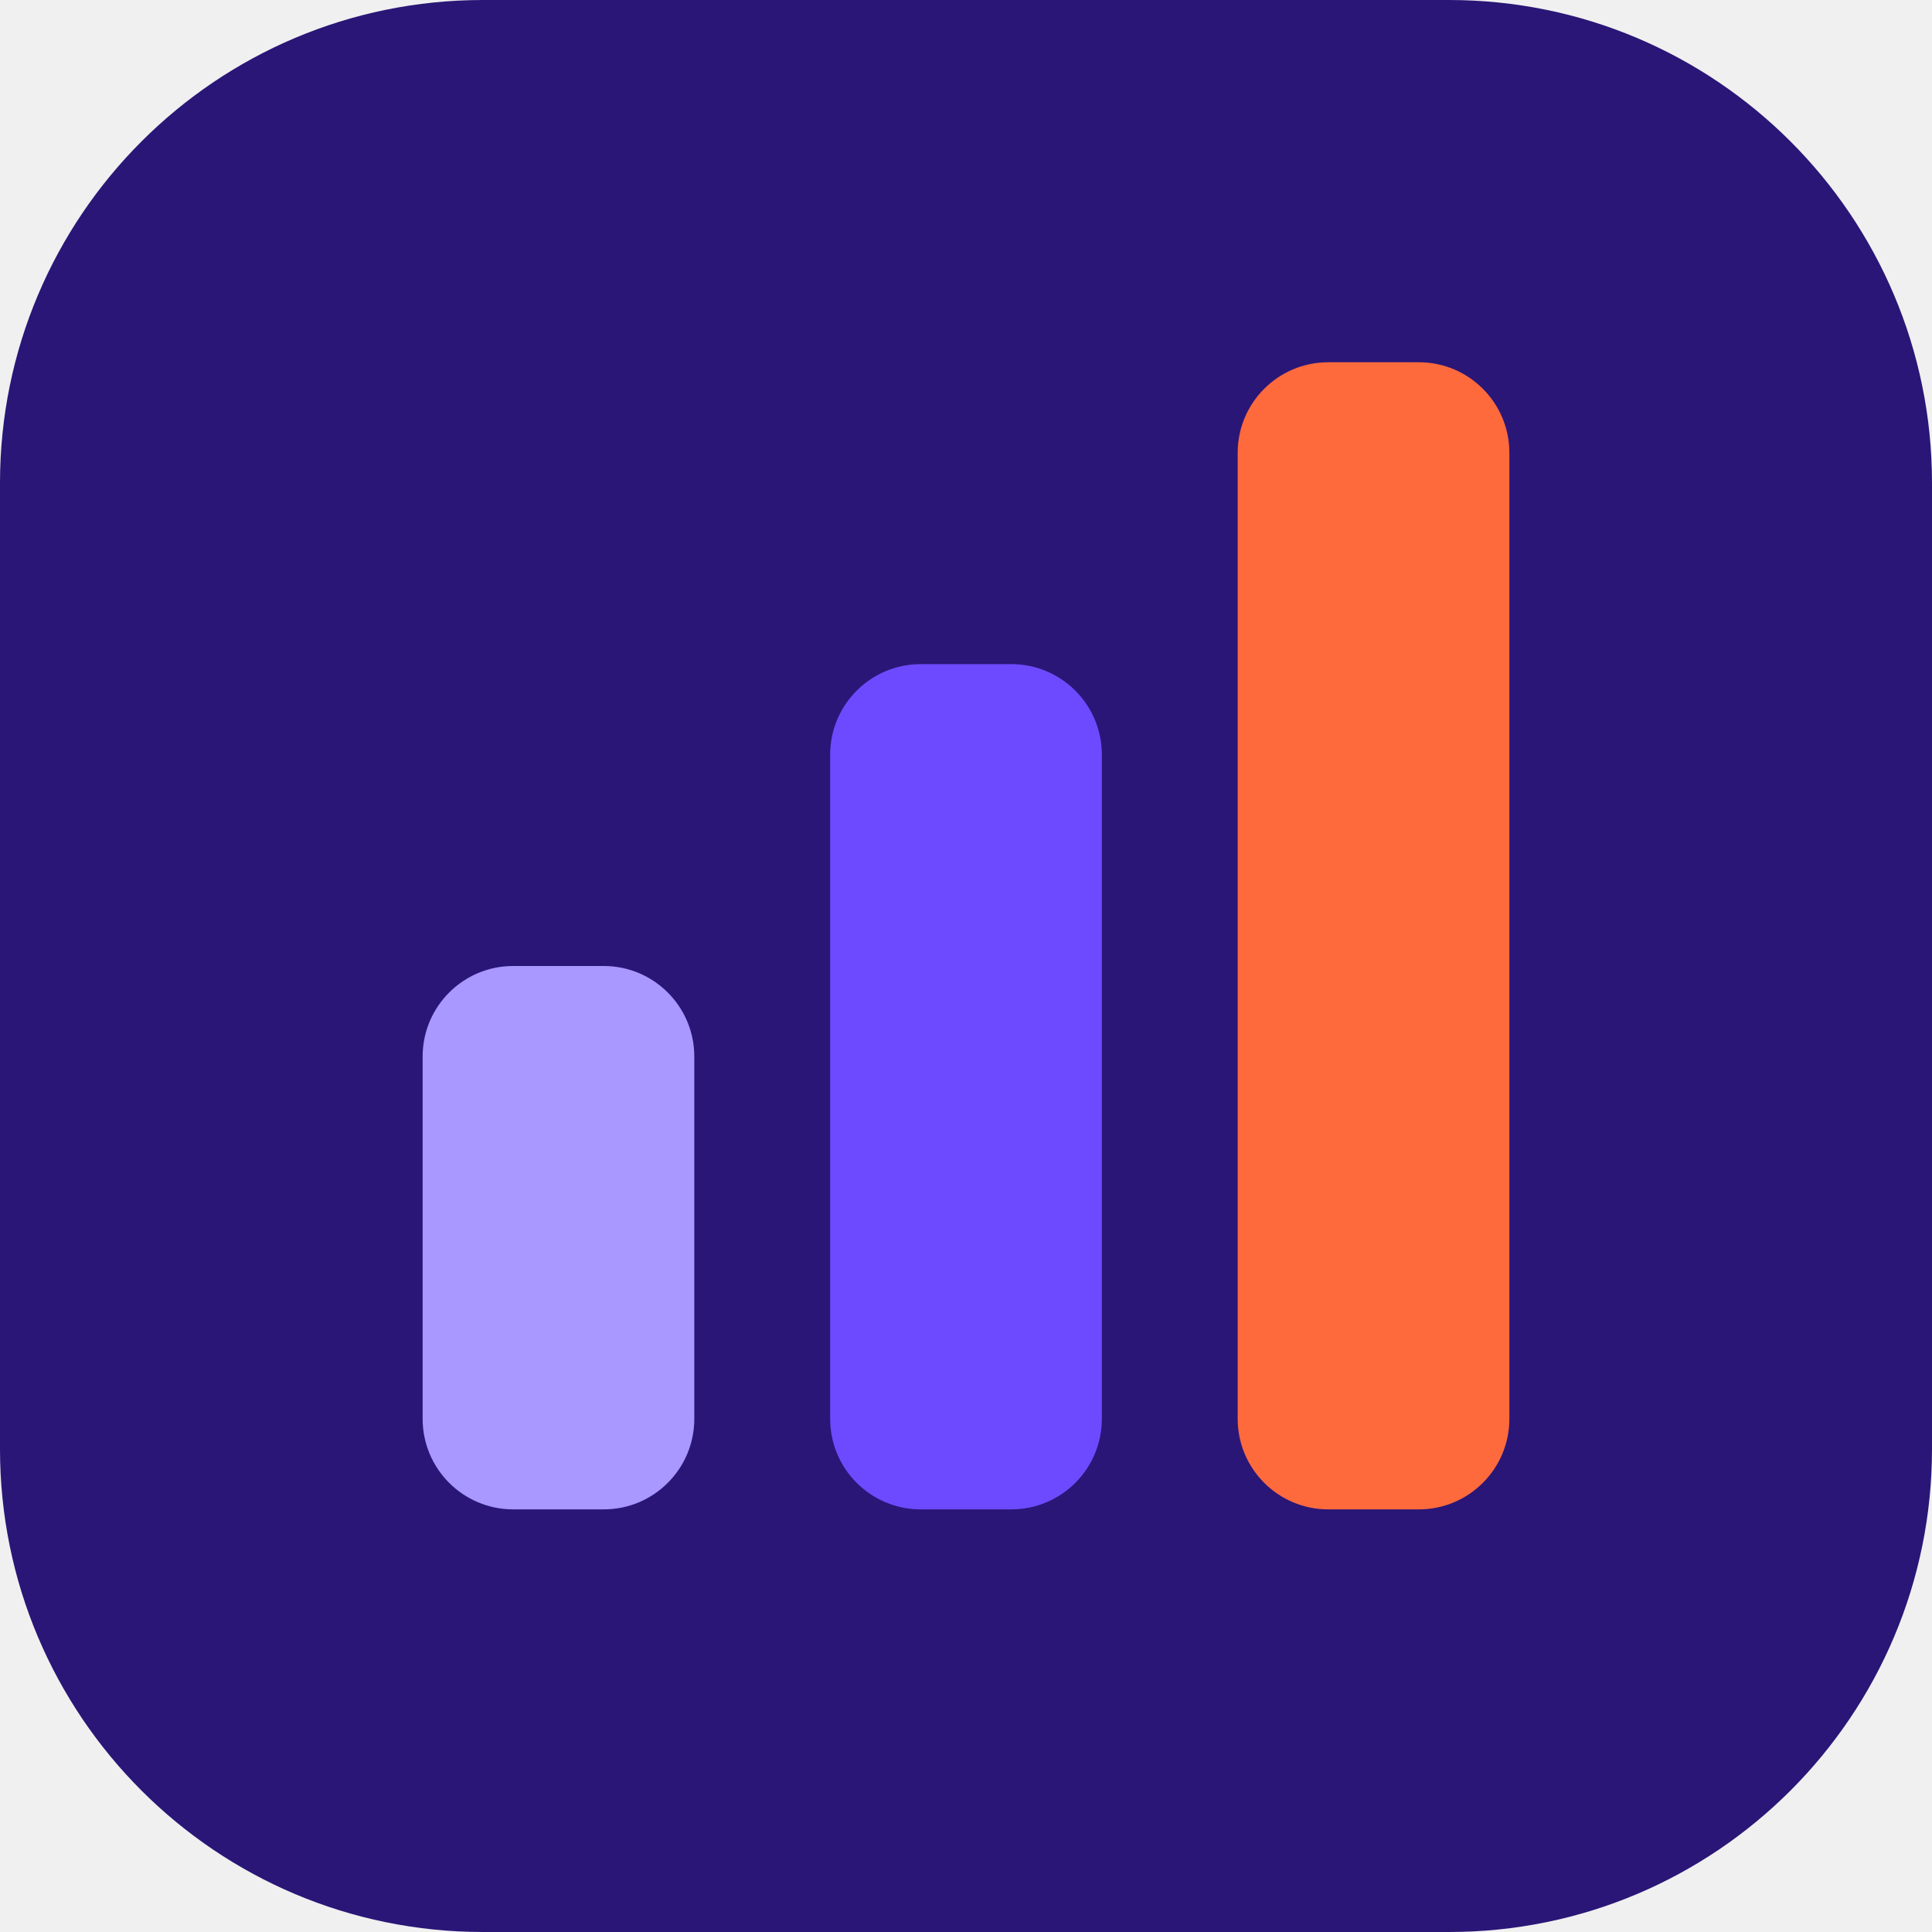
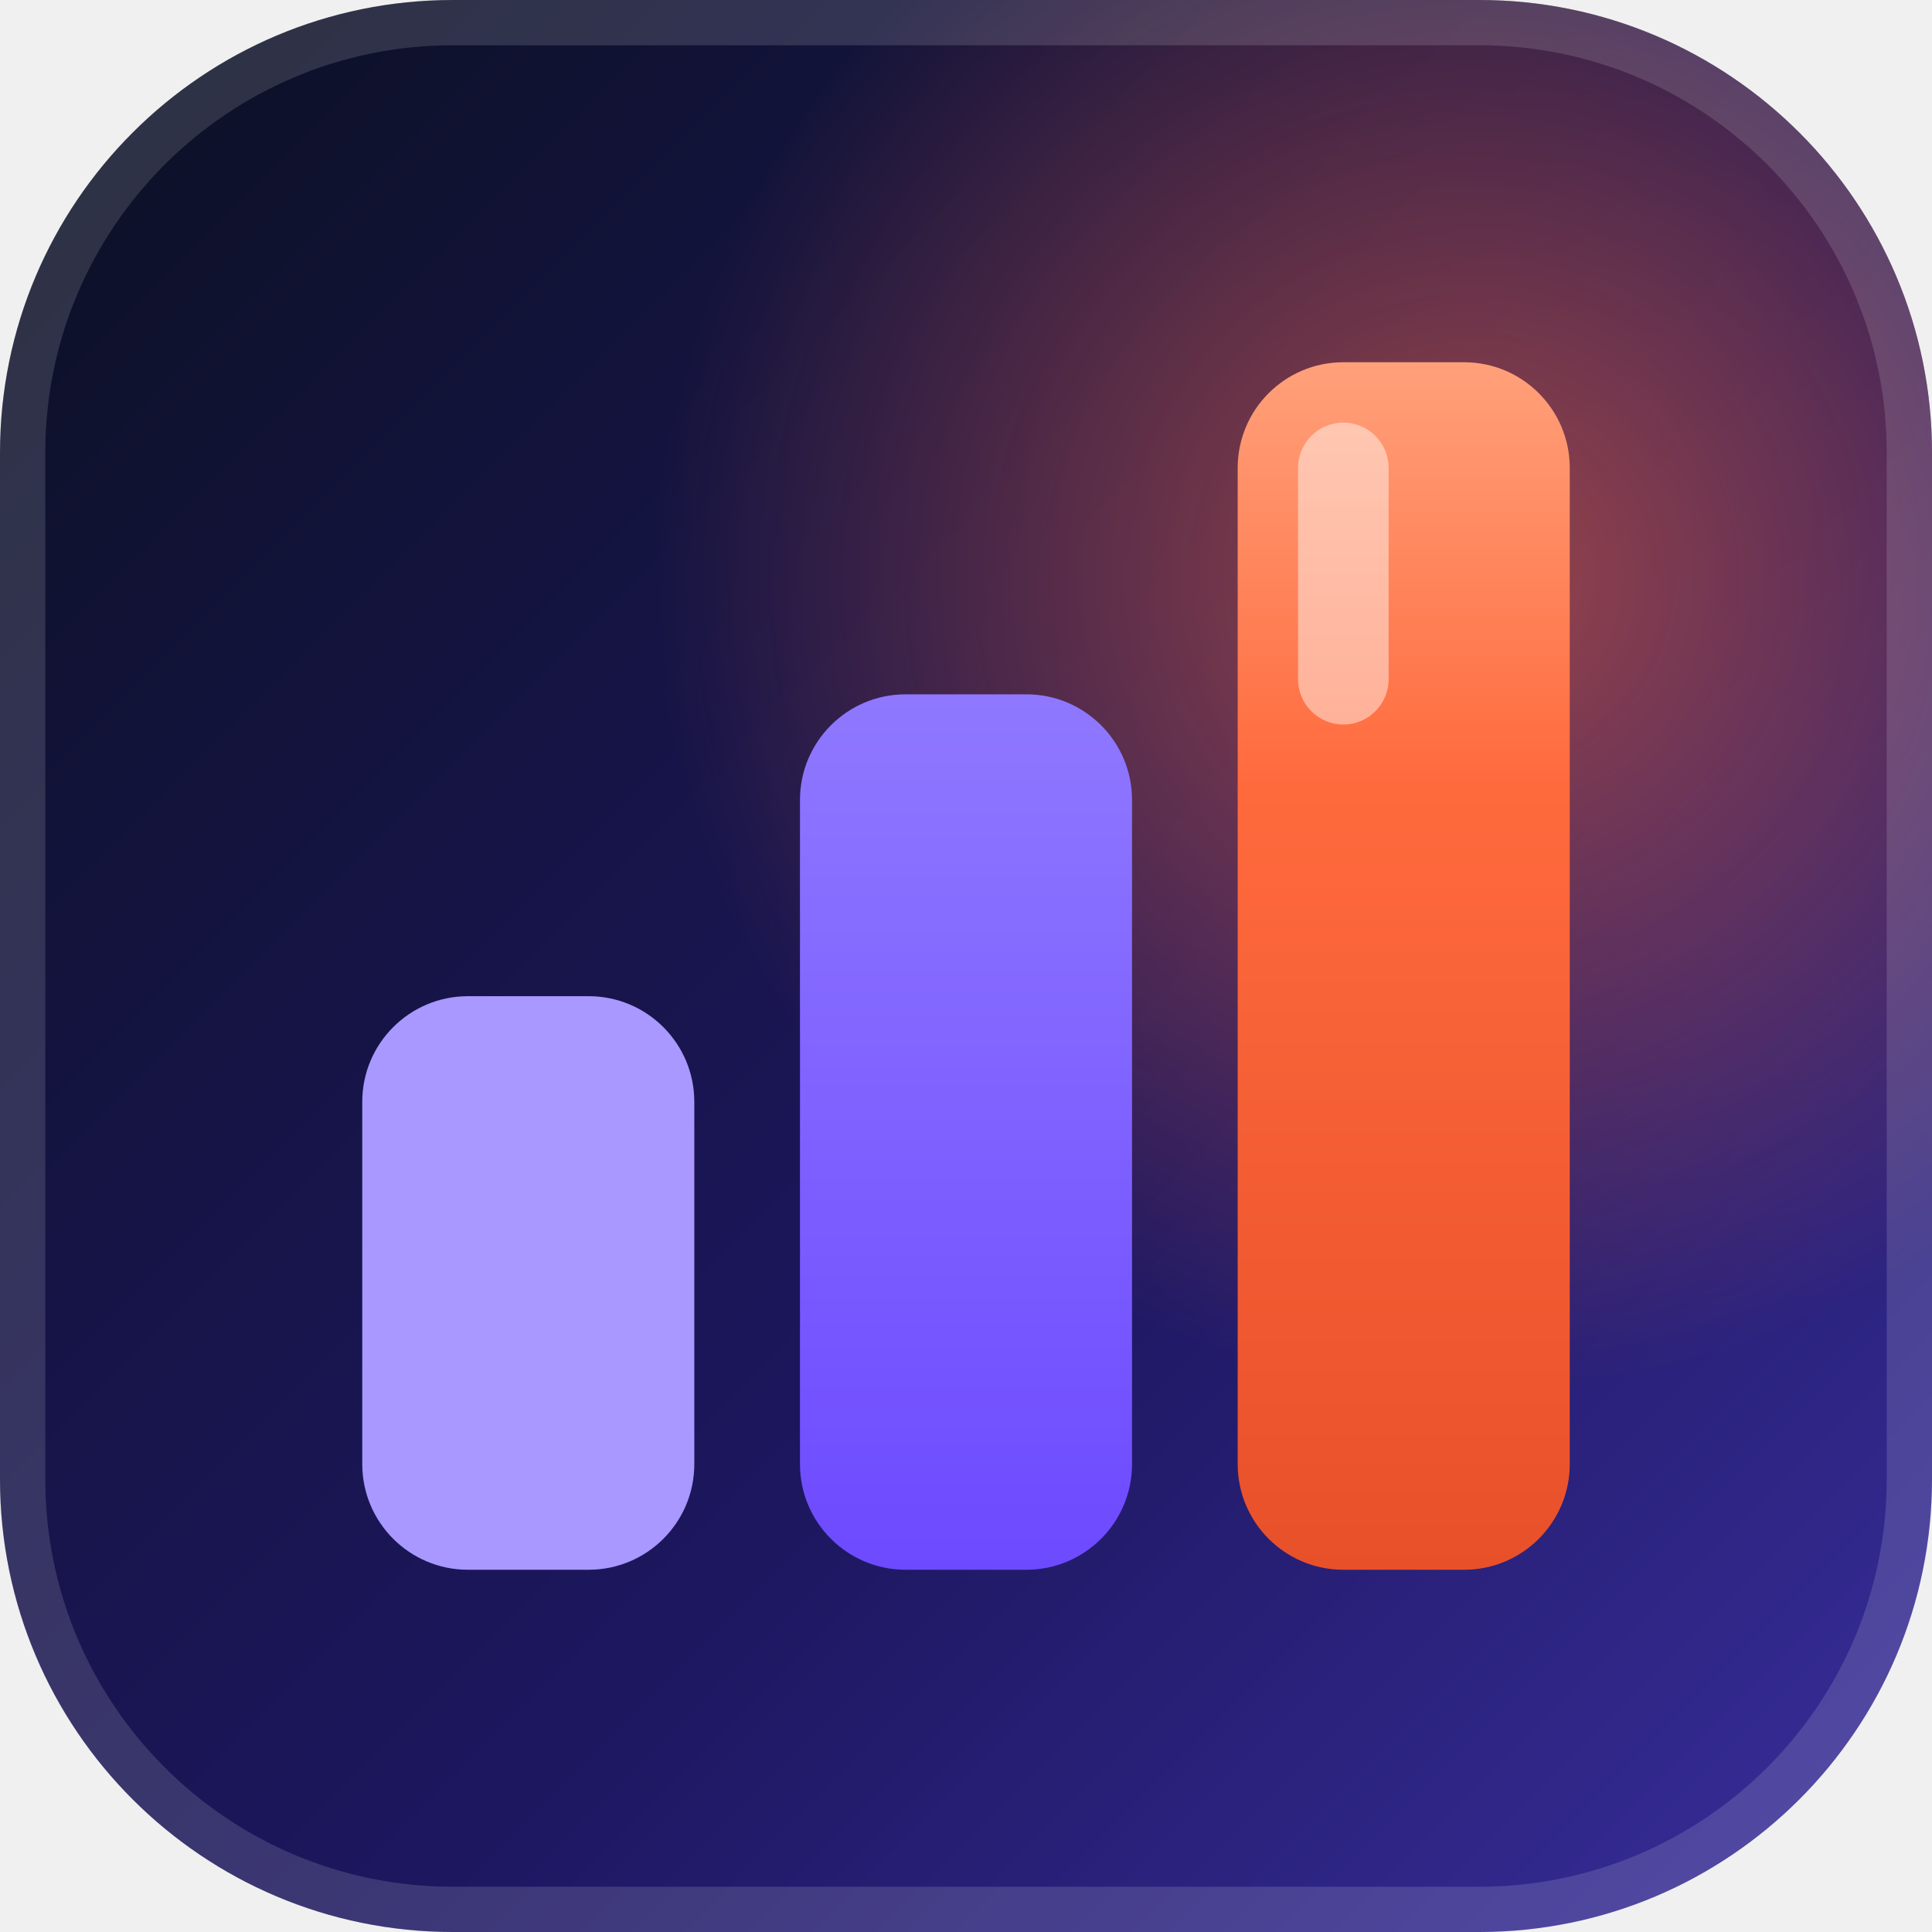
- <svg xmlns="http://www.w3.org/2000/svg" viewBox="0 0 32 32">
-   <rect width="32" height="32" rx="8" fill="#2A1677" />
-   <rect x="7" y="16" width="4.5" height="9" rx="1.5" fill="#A898FF" />
-   <rect x="13.75" y="11" width="4.5" height="14" rx="1.5" fill="#6D4AFF" />
-   <rect x="20.5" y="6" width="4.5" height="19" rx="1.5" fill="#FF6A3D" />
+ <svg xmlns="http://www.w3.org/2000/svg" viewBox="0 0 64 64">
+   <defs>
+     <linearGradient id="noite" x1="0" y1="0" x2="1" y2="1">
+       <stop offset="0" stop-color="#0B1020" />
+       <stop offset=".6" stop-color="#1D1760" />
+       <stop offset="1" stop-color="#3A2F9E" />
+     </linearGradient>
+     <radialGradient id="sinal" cx=".76" cy=".3" r=".42">
+       <stop offset="0" stop-color="#FF6A3D" stop-opacity=".55" />
+       <stop offset="1" stop-color="#FF6A3D" stop-opacity="0" />
+     </radialGradient>
+     <linearGradient id="b2" x1="0" y1="0" x2="0" y2="1">
+       <stop offset="0" stop-color="#8F78FF" />
+       <stop offset="1" stop-color="#6D4AFF" />
+     </linearGradient>
+     <linearGradient id="b3" x1="0" y1="0" x2="0" y2="1">
+       <stop offset="0" stop-color="#FFA07A" />
+       <stop offset=".35" stop-color="#FF6A3D" />
+       <stop offset="1" stop-color="#E8502A" />
+     </linearGradient>
+   </defs>
+   <rect width="64" height="64" rx="15" fill="url(#noite)" />
+   <rect width="64" height="64" rx="15" fill="url(#sinal)" />
+   <rect x=".75" y=".75" width="62.5" height="62.5" rx="14.25" fill="none" stroke="#fff" stroke-opacity=".14" stroke-width="1.5" />
+   <rect x="12" y="33" width="11" height="19" rx="3.5" fill="#A898FF" />
+   <rect x="26.5" y="23" width="11" height="29" rx="3.5" fill="url(#b2)" />
+   <rect x="41" y="12" width="11" height="40" rx="3.5" fill="url(#b3)" />
+   <rect x="43" y="14" width="3" height="10" rx="1.5" fill="#fff" fill-opacity=".45" />
</svg>
